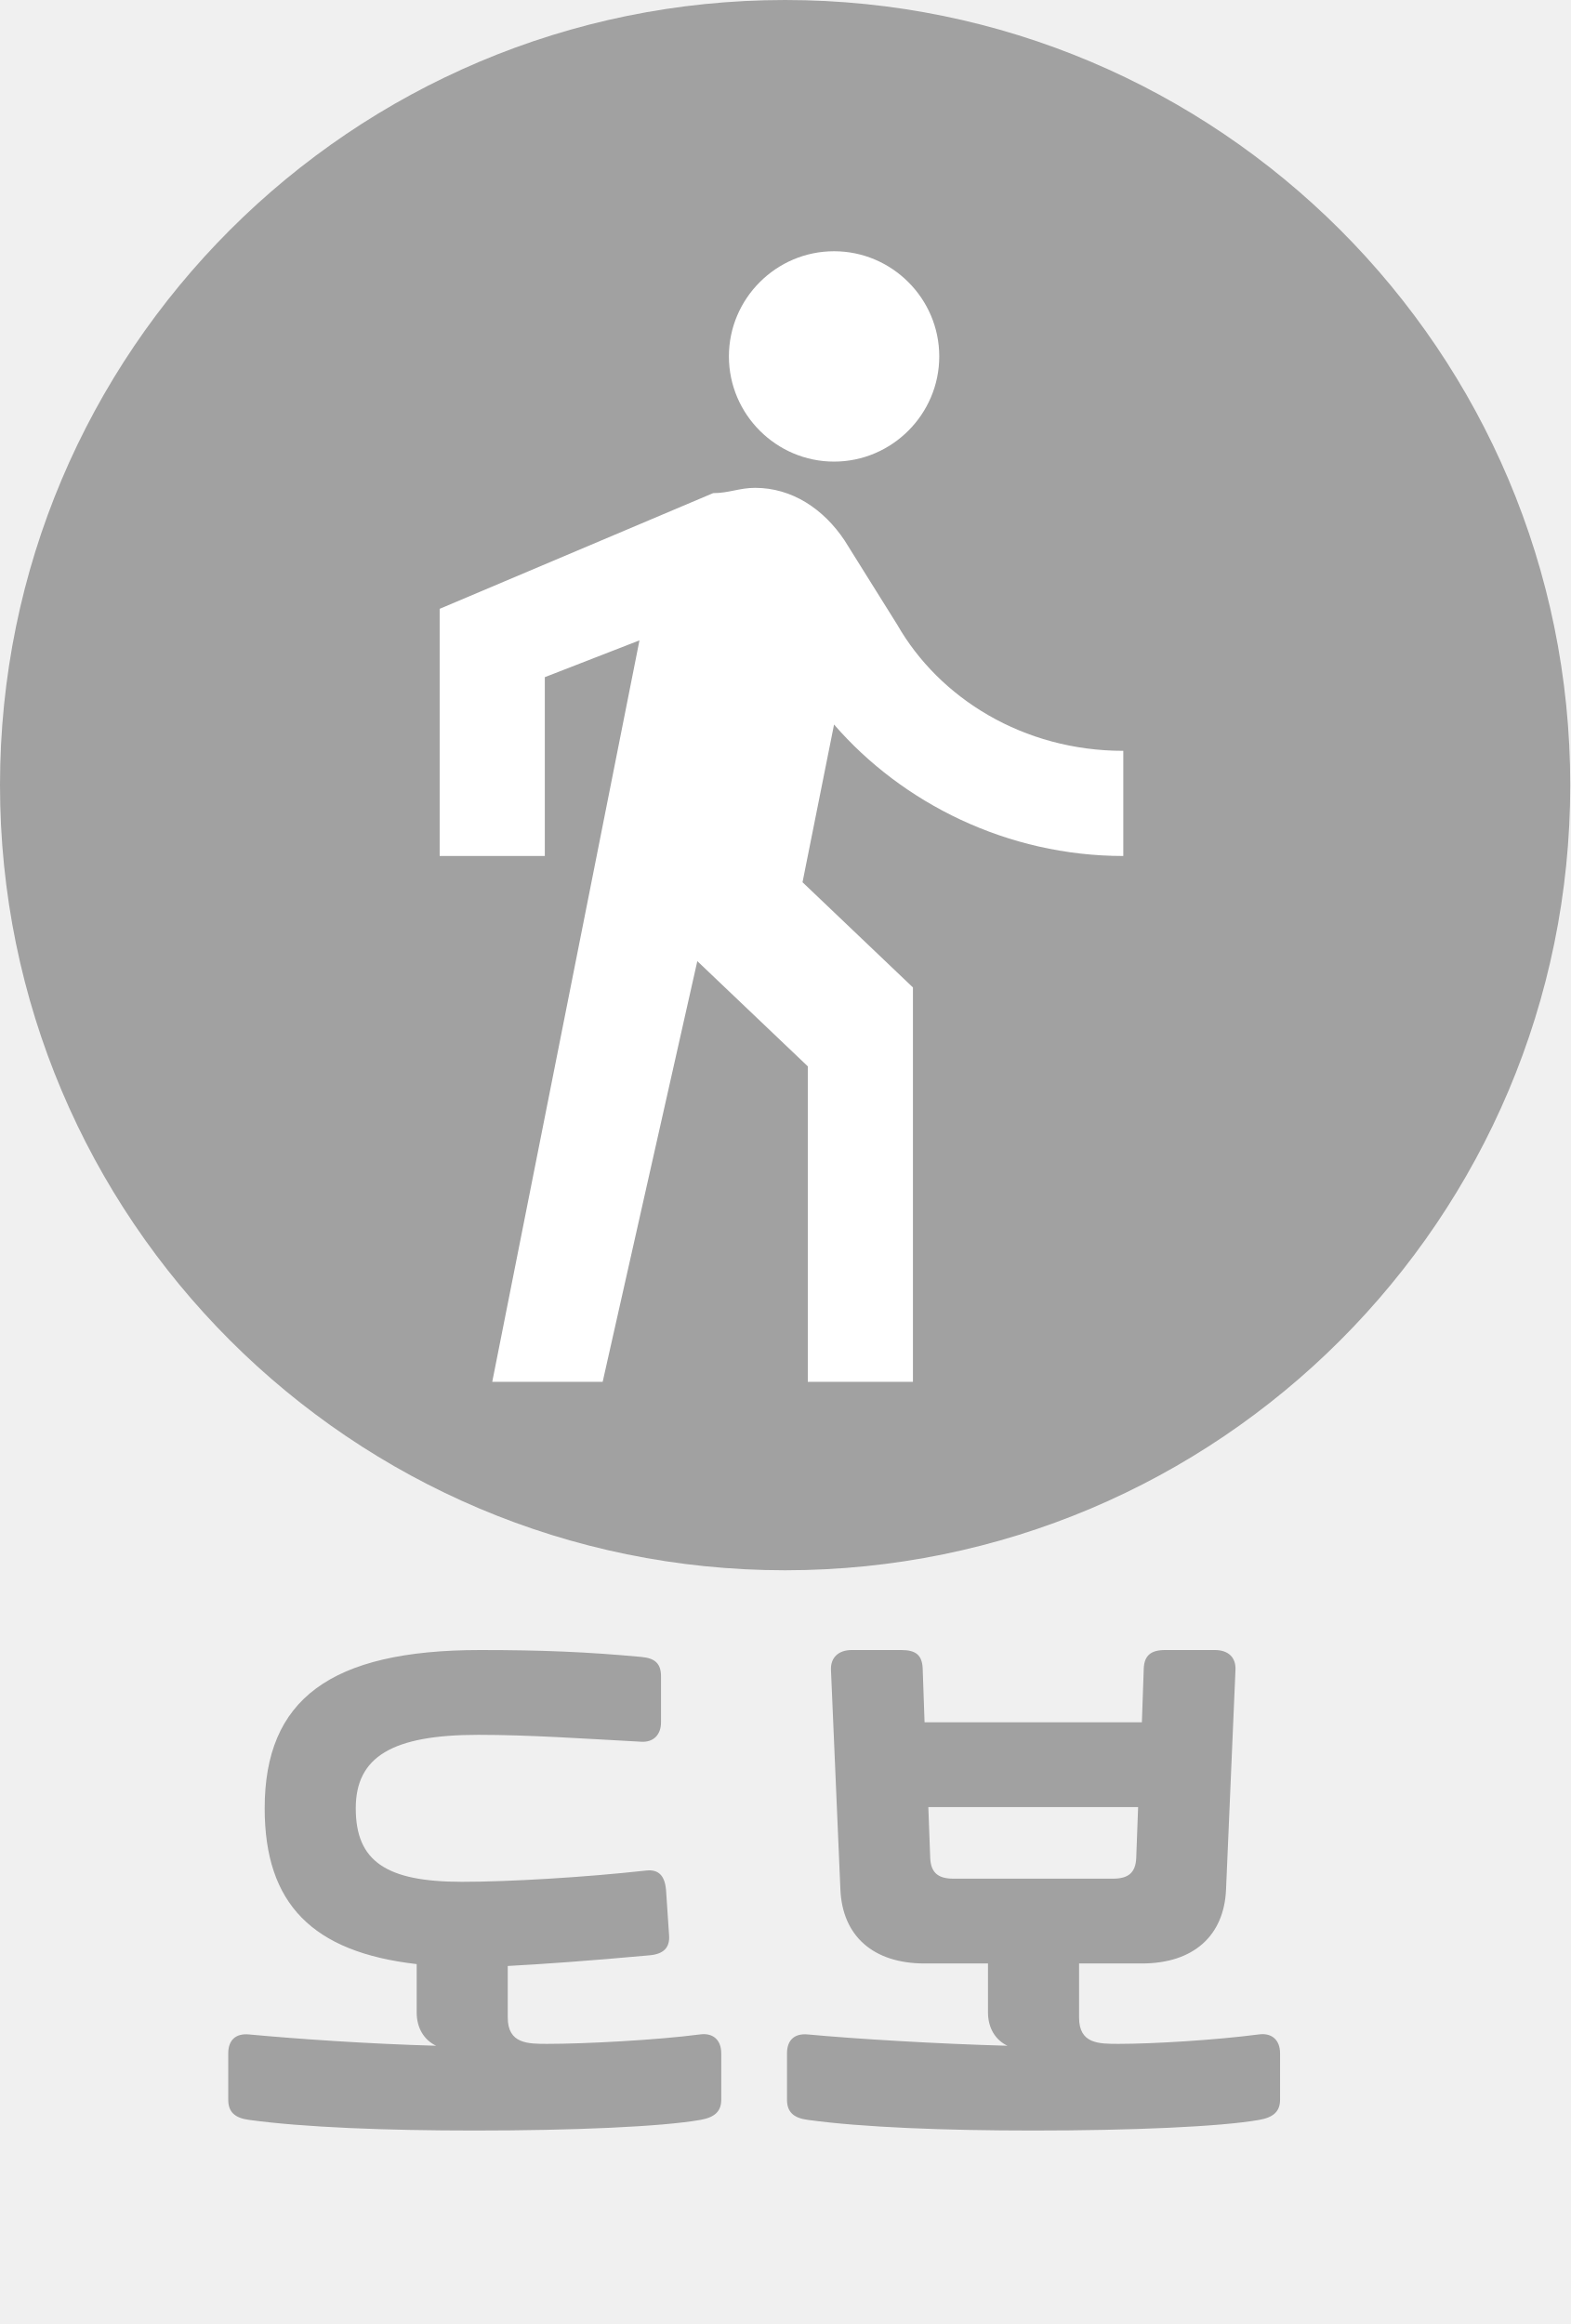
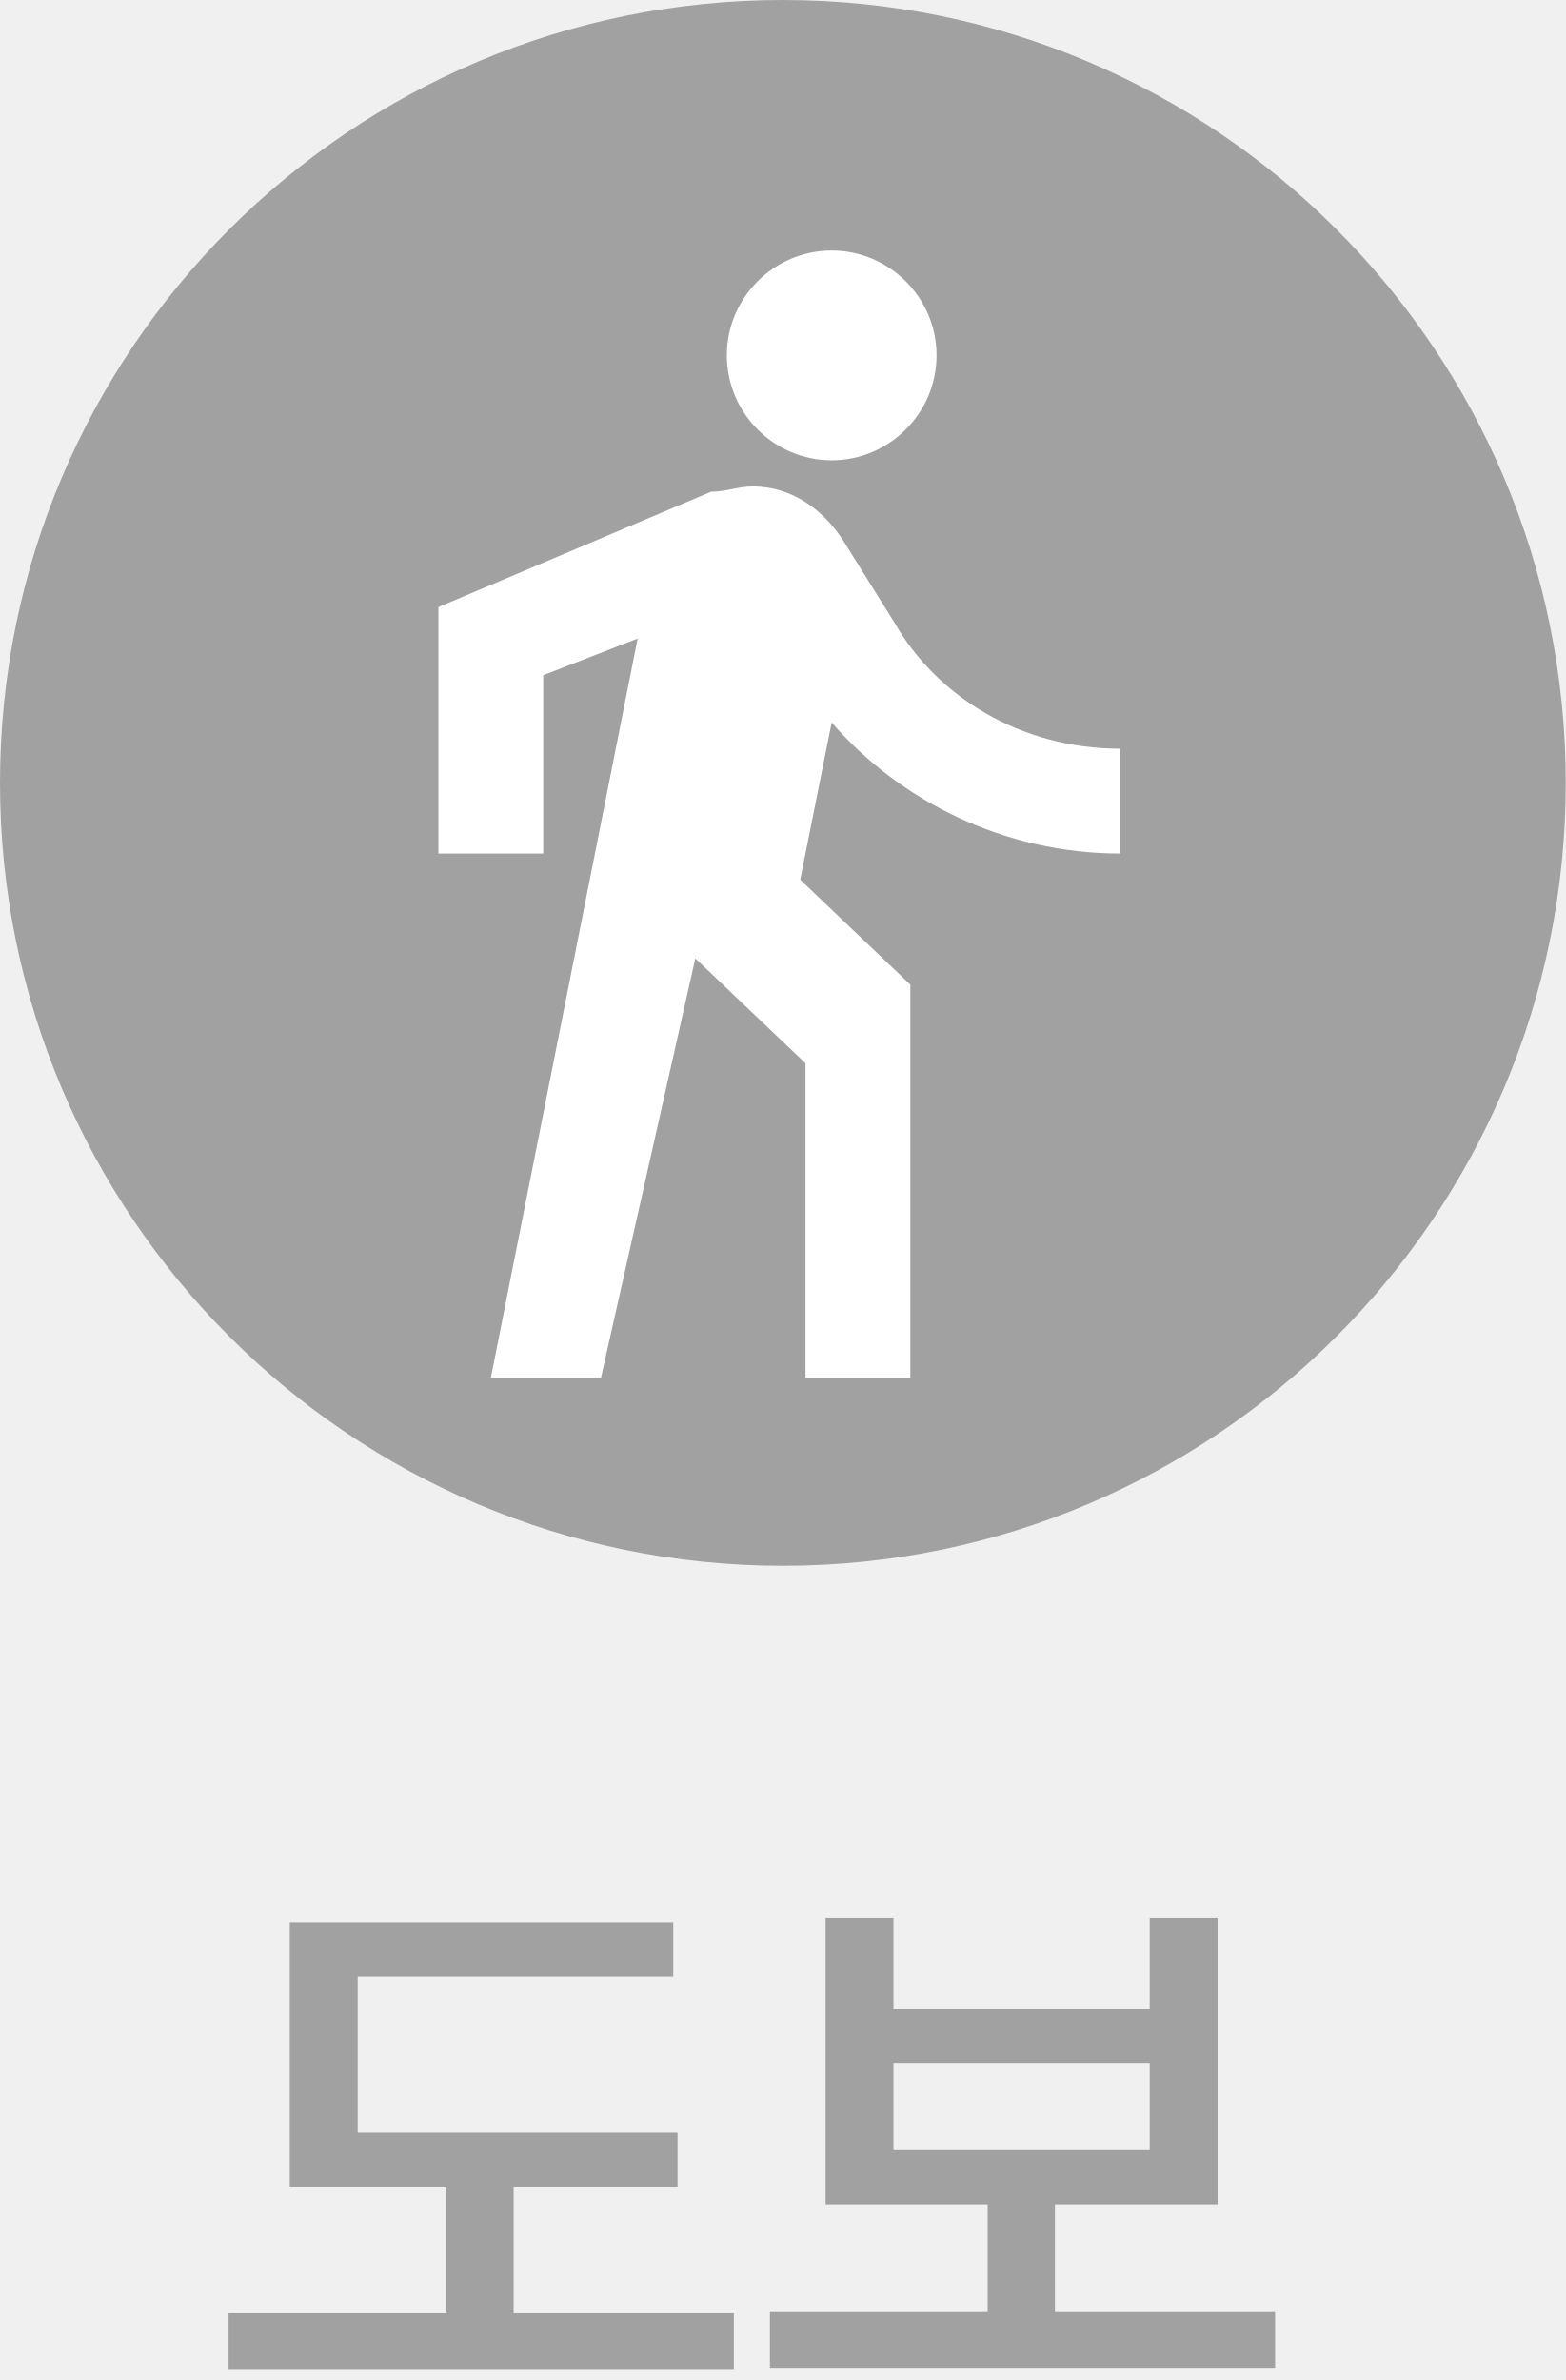
- <svg xmlns="http://www.w3.org/2000/svg" width="25" height="37" viewBox="0 0 25 37" fill="none">
-   <path d="M3.964 33.75C3.734 33.72 3.634 33.62 3.634 33.43V32.69C3.634 32.48 3.754 32.37 3.964 32.39C4.714 32.46 5.854 32.54 6.944 32.57C6.754 32.48 6.634 32.29 6.634 32.04V31.27C4.974 31.08 4.214 30.31 4.214 28.79C4.214 27.06 5.254 26.27 7.644 26.27C8.634 26.27 9.354 26.3 10.213 26.38C10.434 26.4 10.524 26.49 10.524 26.69V27.42C10.524 27.62 10.403 27.74 10.213 27.73C9.284 27.68 8.424 27.62 7.614 27.62C6.244 27.62 5.664 27.97 5.664 28.79C5.664 29.63 6.144 29.96 7.354 29.96C8.104 29.96 9.294 29.89 10.293 29.78C10.483 29.76 10.584 29.86 10.604 30.09L10.653 30.82C10.664 31.01 10.563 31.11 10.344 31.13C9.354 31.22 8.644 31.27 8.084 31.3V32.12C8.084 32.54 8.404 32.54 8.714 32.54C9.314 32.54 10.454 32.48 11.143 32.39C11.354 32.36 11.483 32.48 11.483 32.69V33.43C11.483 33.61 11.383 33.71 11.153 33.75C10.534 33.86 9.114 33.92 7.554 33.92C6.154 33.92 4.834 33.87 3.964 33.75ZM12.86 33.75C12.63 33.72 12.53 33.62 12.53 33.43V32.69C12.53 32.48 12.65 32.37 12.86 32.39C13.61 32.46 14.92 32.54 16.04 32.57C15.85 32.48 15.73 32.29 15.73 32.04V31.26H14.72C13.9 31.26 13.41 30.82 13.38 30.08L13.23 26.59C13.22 26.39 13.35 26.27 13.56 26.27H14.35C14.58 26.27 14.68 26.35 14.69 26.56L14.72 27.42H18.18L18.21 26.56C18.22 26.36 18.32 26.27 18.55 26.27H19.34C19.56 26.27 19.68 26.39 19.67 26.59L19.52 30.08C19.49 30.82 19 31.26 18.18 31.26H17.18V32.12C17.18 32.54 17.49 32.54 17.81 32.54C18.36 32.54 19.35 32.48 20.04 32.39C20.25 32.36 20.38 32.48 20.38 32.69V33.43C20.38 33.61 20.28 33.71 20.05 33.75C19.43 33.86 18.01 33.92 16.45 33.92C15.05 33.92 13.73 33.87 12.86 33.75ZM14.78 28.77L14.81 29.58C14.82 29.81 14.93 29.91 15.18 29.91H17.72C17.97 29.91 18.08 29.81 18.09 29.58L18.12 28.77H14.78Z" fill="#A1A1A1" />
+ <svg xmlns="http://www.w3.org/2000/svg" width="25" height="38" viewBox="0 0 25 38" fill="none">
+   <path d="M10.818 34.055V34.914H8.201V36.935H11.717V37.824H3.65V36.935H7.127V34.914H4.627V30.695H10.75V31.564H5.711V34.055H10.818ZM20.359 36.916V37.805H12.293V36.916H15.77V35.197H13.182V30.627H14.266V32.072H18.357V30.627H19.441V35.197H16.844V36.916H20.359ZM14.266 34.318H18.357V32.941H14.266V34.318Z" fill="#A1A1A1" />
  <circle cx="12.5" cy="12.5" r="12.5" fill="#A1A1A1" />
  <path d="M13.279 7.349C14.2 7.349 14.954 6.595 14.954 5.674C14.954 4.753 14.2 4 13.279 4C12.358 4 11.605 4.753 11.605 5.674C11.605 6.595 12.358 7.349 13.279 7.349ZM10.181 10.195L7.837 22H9.595L11.102 15.302L12.861 16.977V22H14.535V15.721L12.777 14.046L13.279 11.535C14.367 12.791 16.042 13.628 17.884 13.628V11.954C16.293 11.954 14.954 11.116 14.284 9.944L13.447 8.605C13.112 8.102 12.609 7.767 12.023 7.767C11.772 7.767 11.605 7.851 11.354 7.851L7 9.693V13.628H8.674V10.781L10.181 10.195Z" fill="white" />
</svg>
